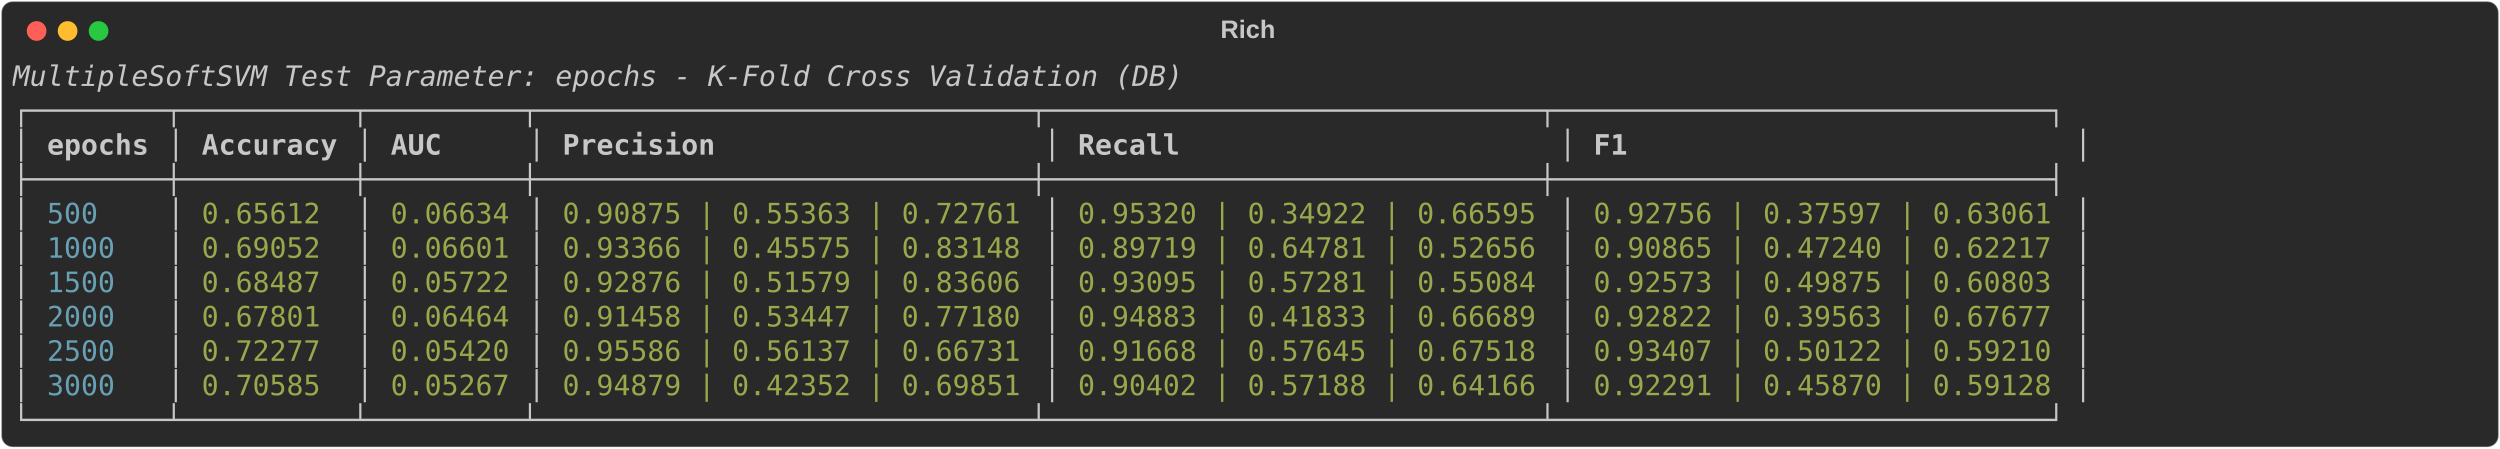
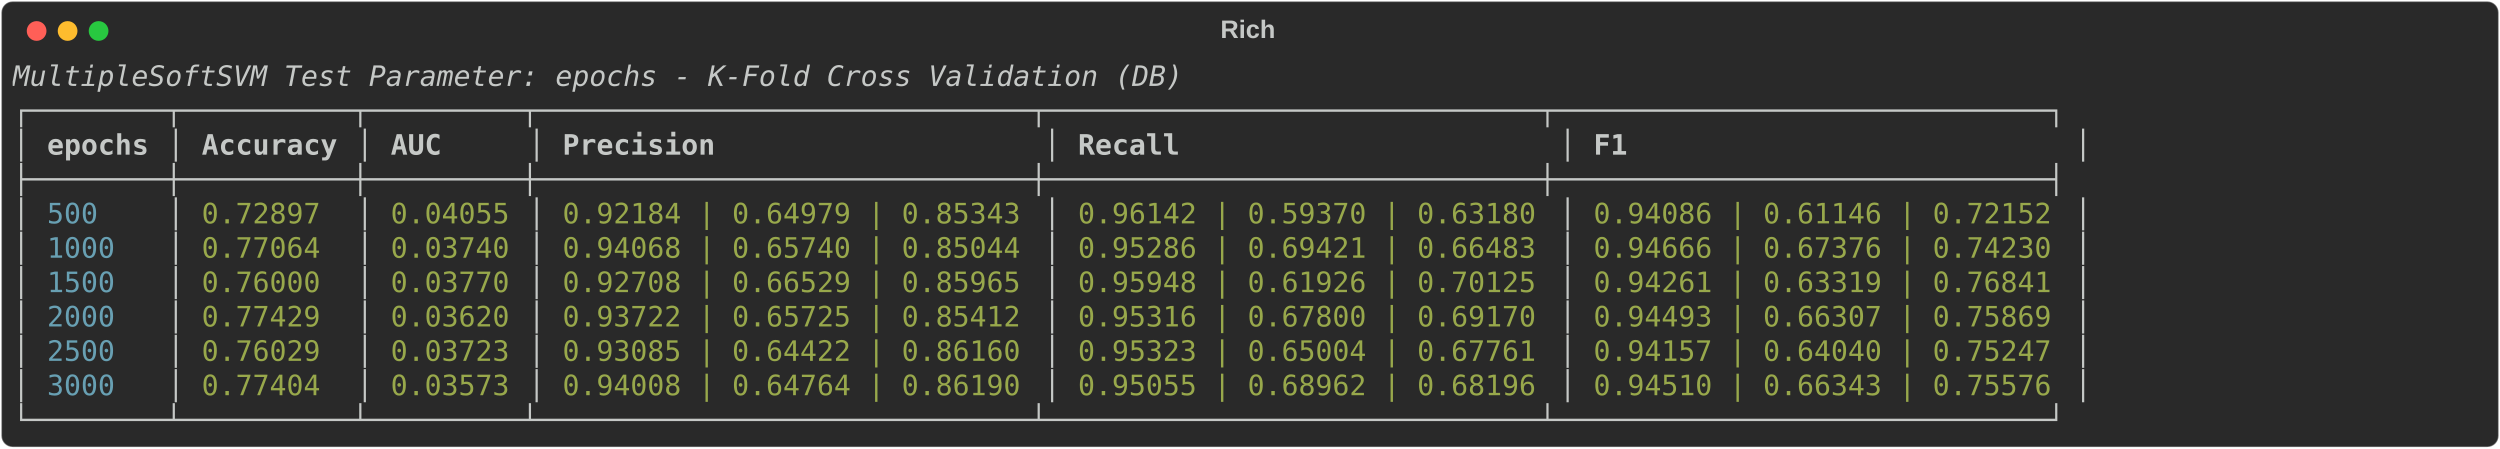
<svg xmlns="http://www.w3.org/2000/svg" class="rich-terminal" viewBox="0 0 1775 318.4">
  <style>

    @font-face {
        font-family: "Fira Code";
        src: local("FiraCode-Regular"),
                url("https://cdnjs.cloudflare.com/ajax/libs/firacode/6.2.0/woff2/FiraCode-Regular.woff2") format("woff2"),
                url("https://cdnjs.cloudflare.com/ajax/libs/firacode/6.2.0/woff/FiraCode-Regular.woff") format("woff");
        font-style: normal;
        font-weight: 400;
    }
    @font-face {
        font-family: "Fira Code";
        src: local("FiraCode-Bold"),
                url("https://cdnjs.cloudflare.com/ajax/libs/firacode/6.2.0/woff2/FiraCode-Bold.woff2") format("woff2"),
                url("https://cdnjs.cloudflare.com/ajax/libs/firacode/6.2.0/woff/FiraCode-Bold.woff") format("woff");
        font-style: bold;
        font-weight: 700;
    }

-     .terminal-1152494691-matrix {
+     .terminal-2985405487-matrix {
        font-family: Fira Code, monospace;
        font-size: 20px;
        line-height: 24.4px;
        font-variant-east-asian: full-width;
    }

-     .terminal-1152494691-title {
+     .terminal-2985405487-title {
        font-size: 18px;
        font-weight: bold;
        font-family: arial;
    }

-     .terminal-1152494691-r1 { fill: #c5c8c6;font-style: italic; }
- .terminal-1152494691-r2 { fill: #c5c8c6 }
- .terminal-1152494691-r3 { fill: #c5c8c6;font-weight: bold }
- .terminal-1152494691-r4 { fill: #68a0b3 }
- .terminal-1152494691-r5 { fill: #98a84b }
+     .terminal-2985405487-r1 { fill: #c5c8c6;font-style: italic; }
+ .terminal-2985405487-r2 { fill: #c5c8c6 }
+ .terminal-2985405487-r3 { fill: #c5c8c6;font-weight: bold }
+ .terminal-2985405487-r4 { fill: #68a0b3 }
+ .terminal-2985405487-r5 { fill: #98a84b }
    </style>
  <defs>
-     <clipPath id="terminal-1152494691-clip-terminal">
+     <clipPath id="terminal-2985405487-clip-terminal">
      <rect x="0" y="0" width="1755.8" height="267.4" />
    </clipPath>
-     <clipPath id="terminal-1152494691-line-0">
+     <clipPath id="terminal-2985405487-line-0">
      <rect x="0" y="1.5" width="1756.8" height="24.65" />
    </clipPath>
-     <clipPath id="terminal-1152494691-line-1">
+     <clipPath id="terminal-2985405487-line-1">
      <rect x="0" y="25.9" width="1756.8" height="24.65" />
    </clipPath>
-     <clipPath id="terminal-1152494691-line-2">
+     <clipPath id="terminal-2985405487-line-2">
      <rect x="0" y="50.3" width="1756.8" height="24.65" />
    </clipPath>
-     <clipPath id="terminal-1152494691-line-3">
+     <clipPath id="terminal-2985405487-line-3">
      <rect x="0" y="74.7" width="1756.8" height="24.65" />
    </clipPath>
-     <clipPath id="terminal-1152494691-line-4">
+     <clipPath id="terminal-2985405487-line-4">
      <rect x="0" y="99.1" width="1756.8" height="24.65" />
    </clipPath>
-     <clipPath id="terminal-1152494691-line-5">
+     <clipPath id="terminal-2985405487-line-5">
      <rect x="0" y="123.5" width="1756.8" height="24.65" />
    </clipPath>
-     <clipPath id="terminal-1152494691-line-6">
+     <clipPath id="terminal-2985405487-line-6">
      <rect x="0" y="147.9" width="1756.8" height="24.65" />
    </clipPath>
-     <clipPath id="terminal-1152494691-line-7">
+     <clipPath id="terminal-2985405487-line-7">
      <rect x="0" y="172.3" width="1756.8" height="24.65" />
    </clipPath>
-     <clipPath id="terminal-1152494691-line-8">
+     <clipPath id="terminal-2985405487-line-8">
      <rect x="0" y="196.7" width="1756.8" height="24.65" />
    </clipPath>
-     <clipPath id="terminal-1152494691-line-9">
+     <clipPath id="terminal-2985405487-line-9">
      <rect x="0" y="221.1" width="1756.8" height="24.65" />
    </clipPath>
  </defs>
  <rect fill="#292929" stroke="rgba(255,255,255,0.35)" stroke-width="1" x="1" y="1" width="1773" height="316.4" rx="8" />
-   <text class="terminal-1152494691-title" fill="#c5c8c6" text-anchor="middle" x="886" y="27">Rich</text>
+   <text class="terminal-2985405487-title" fill="#c5c8c6" text-anchor="middle" x="886" y="27">Rich</text>
  <g transform="translate(26,22)">
    <circle cx="0" cy="0" r="7" fill="#ff5f57" />
    <circle cx="22" cy="0" r="7" fill="#febc2e" />
    <circle cx="44" cy="0" r="7" fill="#28c840" />
  </g>
-   <g transform="translate(9, 41)" clip-path="url(#terminal-1152494691-clip-terminal)">
-     <g class="terminal-1152494691-matrix">
-       <text class="terminal-1152494691-r1" x="0" y="20" textLength="1476.2" clip-path="url(#terminal-1152494691-line-0)">                          MultipleSoftSVM Test Parameter: epochs - K-Fold Cross Validation (DB)                          </text>
-       <text class="terminal-1152494691-r2" x="1756.8" y="20" textLength="12.2" clip-path="url(#terminal-1152494691-line-0)">
- </text>
-       <text class="terminal-1152494691-r2" x="0" y="44.4" textLength="1476.2" clip-path="url(#terminal-1152494691-line-1)">┌────────┬──────────┬─────────┬─────────────────────────────┬─────────────────────────────┬─────────────────────────────┐</text>
-       <text class="terminal-1152494691-r2" x="1756.8" y="44.4" textLength="12.2" clip-path="url(#terminal-1152494691-line-1)">
- </text>
-       <text class="terminal-1152494691-r2" x="0" y="68.8" textLength="12.2" clip-path="url(#terminal-1152494691-line-2)">│</text>
-       <text class="terminal-1152494691-r3" x="24.4" y="68.8" textLength="73.2" clip-path="url(#terminal-1152494691-line-2)">epochs</text>
-       <text class="terminal-1152494691-r2" x="109.8" y="68.8" textLength="12.2" clip-path="url(#terminal-1152494691-line-2)">│</text>
-       <text class="terminal-1152494691-r3" x="134.2" y="68.8" textLength="97.6" clip-path="url(#terminal-1152494691-line-2)">Accuracy</text>
-       <text class="terminal-1152494691-r2" x="244" y="68.8" textLength="12.2" clip-path="url(#terminal-1152494691-line-2)">│</text>
-       <text class="terminal-1152494691-r3" x="268.4" y="68.8" textLength="85.4" clip-path="url(#terminal-1152494691-line-2)">  AUC  </text>
-       <text class="terminal-1152494691-r2" x="366" y="68.8" textLength="12.2" clip-path="url(#terminal-1152494691-line-2)">│</text>
-       <text class="terminal-1152494691-r3" x="390.4" y="68.8" textLength="329.4" clip-path="url(#terminal-1152494691-line-2)">         Precision         </text>
-       <text class="terminal-1152494691-r2" x="732" y="68.8" textLength="12.2" clip-path="url(#terminal-1152494691-line-2)">│</text>
-       <text class="terminal-1152494691-r3" x="756.4" y="68.8" textLength="329.4" clip-path="url(#terminal-1152494691-line-2)">          Recall           </text>
-       <text class="terminal-1152494691-r2" x="1098" y="68.8" textLength="12.2" clip-path="url(#terminal-1152494691-line-2)">│</text>
-       <text class="terminal-1152494691-r3" x="1122.4" y="68.8" textLength="329.4" clip-path="url(#terminal-1152494691-line-2)">            F1             </text>
-       <text class="terminal-1152494691-r2" x="1464" y="68.8" textLength="12.2" clip-path="url(#terminal-1152494691-line-2)">│</text>
-       <text class="terminal-1152494691-r2" x="1756.8" y="68.8" textLength="12.2" clip-path="url(#terminal-1152494691-line-2)">
- </text>
-       <text class="terminal-1152494691-r2" x="0" y="93.2" textLength="1476.2" clip-path="url(#terminal-1152494691-line-3)">├────────┼──────────┼─────────┼─────────────────────────────┼─────────────────────────────┼─────────────────────────────┤</text>
-       <text class="terminal-1152494691-r2" x="1756.8" y="93.2" textLength="12.2" clip-path="url(#terminal-1152494691-line-3)">
- </text>
-       <text class="terminal-1152494691-r2" x="0" y="117.6" textLength="12.2" clip-path="url(#terminal-1152494691-line-4)">│</text>
-       <text class="terminal-1152494691-r4" x="24.4" y="117.6" textLength="73.2" clip-path="url(#terminal-1152494691-line-4)">   500</text>
-       <text class="terminal-1152494691-r2" x="109.8" y="117.6" textLength="12.2" clip-path="url(#terminal-1152494691-line-4)">│</text>
-       <text class="terminal-1152494691-r5" x="134.2" y="117.6" textLength="97.6" clip-path="url(#terminal-1152494691-line-4)">0.65612 </text>
-       <text class="terminal-1152494691-r2" x="244" y="117.6" textLength="12.2" clip-path="url(#terminal-1152494691-line-4)">│</text>
-       <text class="terminal-1152494691-r5" x="268.4" y="117.6" textLength="85.4" clip-path="url(#terminal-1152494691-line-4)">0.06634</text>
-       <text class="terminal-1152494691-r2" x="366" y="117.6" textLength="12.2" clip-path="url(#terminal-1152494691-line-4)">│</text>
-       <text class="terminal-1152494691-r5" x="390.4" y="117.6" textLength="329.4" clip-path="url(#terminal-1152494691-line-4)">0.90875 | 0.55363 | 0.72761</text>
-       <text class="terminal-1152494691-r2" x="732" y="117.6" textLength="12.2" clip-path="url(#terminal-1152494691-line-4)">│</text>
-       <text class="terminal-1152494691-r5" x="756.4" y="117.6" textLength="329.4" clip-path="url(#terminal-1152494691-line-4)">0.95320 | 0.34922 | 0.66595</text>
-       <text class="terminal-1152494691-r2" x="1098" y="117.6" textLength="12.2" clip-path="url(#terminal-1152494691-line-4)">│</text>
-       <text class="terminal-1152494691-r5" x="1122.4" y="117.6" textLength="329.4" clip-path="url(#terminal-1152494691-line-4)">0.92756 | 0.37597 | 0.63061</text>
-       <text class="terminal-1152494691-r2" x="1464" y="117.6" textLength="12.2" clip-path="url(#terminal-1152494691-line-4)">│</text>
-       <text class="terminal-1152494691-r2" x="1756.8" y="117.6" textLength="12.2" clip-path="url(#terminal-1152494691-line-4)">
- </text>
-       <text class="terminal-1152494691-r2" x="0" y="142" textLength="12.2" clip-path="url(#terminal-1152494691-line-5)">│</text>
-       <text class="terminal-1152494691-r4" x="24.4" y="142" textLength="73.2" clip-path="url(#terminal-1152494691-line-5)">  1000</text>
-       <text class="terminal-1152494691-r2" x="109.8" y="142" textLength="12.2" clip-path="url(#terminal-1152494691-line-5)">│</text>
-       <text class="terminal-1152494691-r5" x="134.2" y="142" textLength="97.6" clip-path="url(#terminal-1152494691-line-5)">0.69052 </text>
-       <text class="terminal-1152494691-r2" x="244" y="142" textLength="12.2" clip-path="url(#terminal-1152494691-line-5)">│</text>
-       <text class="terminal-1152494691-r5" x="268.4" y="142" textLength="85.4" clip-path="url(#terminal-1152494691-line-5)">0.06601</text>
-       <text class="terminal-1152494691-r2" x="366" y="142" textLength="12.2" clip-path="url(#terminal-1152494691-line-5)">│</text>
-       <text class="terminal-1152494691-r5" x="390.4" y="142" textLength="329.4" clip-path="url(#terminal-1152494691-line-5)">0.93366 | 0.45575 | 0.83148</text>
-       <text class="terminal-1152494691-r2" x="732" y="142" textLength="12.2" clip-path="url(#terminal-1152494691-line-5)">│</text>
-       <text class="terminal-1152494691-r5" x="756.4" y="142" textLength="329.4" clip-path="url(#terminal-1152494691-line-5)">0.89719 | 0.64781 | 0.52656</text>
-       <text class="terminal-1152494691-r2" x="1098" y="142" textLength="12.2" clip-path="url(#terminal-1152494691-line-5)">│</text>
-       <text class="terminal-1152494691-r5" x="1122.4" y="142" textLength="329.4" clip-path="url(#terminal-1152494691-line-5)">0.90865 | 0.47240 | 0.62217</text>
-       <text class="terminal-1152494691-r2" x="1464" y="142" textLength="12.2" clip-path="url(#terminal-1152494691-line-5)">│</text>
-       <text class="terminal-1152494691-r2" x="1756.8" y="142" textLength="12.2" clip-path="url(#terminal-1152494691-line-5)">
- </text>
-       <text class="terminal-1152494691-r2" x="0" y="166.4" textLength="12.2" clip-path="url(#terminal-1152494691-line-6)">│</text>
-       <text class="terminal-1152494691-r4" x="24.4" y="166.4" textLength="73.2" clip-path="url(#terminal-1152494691-line-6)">  1500</text>
-       <text class="terminal-1152494691-r2" x="109.8" y="166.4" textLength="12.2" clip-path="url(#terminal-1152494691-line-6)">│</text>
-       <text class="terminal-1152494691-r5" x="134.2" y="166.4" textLength="97.6" clip-path="url(#terminal-1152494691-line-6)">0.68487 </text>
-       <text class="terminal-1152494691-r2" x="244" y="166.4" textLength="12.2" clip-path="url(#terminal-1152494691-line-6)">│</text>
-       <text class="terminal-1152494691-r5" x="268.4" y="166.4" textLength="85.4" clip-path="url(#terminal-1152494691-line-6)">0.05722</text>
-       <text class="terminal-1152494691-r2" x="366" y="166.4" textLength="12.2" clip-path="url(#terminal-1152494691-line-6)">│</text>
-       <text class="terminal-1152494691-r5" x="390.4" y="166.4" textLength="329.4" clip-path="url(#terminal-1152494691-line-6)">0.92876 | 0.51579 | 0.83606</text>
-       <text class="terminal-1152494691-r2" x="732" y="166.4" textLength="12.2" clip-path="url(#terminal-1152494691-line-6)">│</text>
-       <text class="terminal-1152494691-r5" x="756.4" y="166.4" textLength="329.4" clip-path="url(#terminal-1152494691-line-6)">0.93095 | 0.57281 | 0.55084</text>
-       <text class="terminal-1152494691-r2" x="1098" y="166.4" textLength="12.2" clip-path="url(#terminal-1152494691-line-6)">│</text>
-       <text class="terminal-1152494691-r5" x="1122.4" y="166.4" textLength="329.4" clip-path="url(#terminal-1152494691-line-6)">0.92573 | 0.49875 | 0.60803</text>
-       <text class="terminal-1152494691-r2" x="1464" y="166.4" textLength="12.2" clip-path="url(#terminal-1152494691-line-6)">│</text>
-       <text class="terminal-1152494691-r2" x="1756.8" y="166.4" textLength="12.2" clip-path="url(#terminal-1152494691-line-6)">
- </text>
-       <text class="terminal-1152494691-r2" x="0" y="190.8" textLength="12.2" clip-path="url(#terminal-1152494691-line-7)">│</text>
-       <text class="terminal-1152494691-r4" x="24.4" y="190.8" textLength="73.2" clip-path="url(#terminal-1152494691-line-7)">  2000</text>
-       <text class="terminal-1152494691-r2" x="109.8" y="190.8" textLength="12.2" clip-path="url(#terminal-1152494691-line-7)">│</text>
-       <text class="terminal-1152494691-r5" x="134.2" y="190.8" textLength="97.6" clip-path="url(#terminal-1152494691-line-7)">0.67801 </text>
-       <text class="terminal-1152494691-r2" x="244" y="190.8" textLength="12.2" clip-path="url(#terminal-1152494691-line-7)">│</text>
-       <text class="terminal-1152494691-r5" x="268.4" y="190.8" textLength="85.4" clip-path="url(#terminal-1152494691-line-7)">0.06464</text>
-       <text class="terminal-1152494691-r2" x="366" y="190.8" textLength="12.2" clip-path="url(#terminal-1152494691-line-7)">│</text>
-       <text class="terminal-1152494691-r5" x="390.4" y="190.8" textLength="329.4" clip-path="url(#terminal-1152494691-line-7)">0.91458 | 0.53447 | 0.77180</text>
-       <text class="terminal-1152494691-r2" x="732" y="190.8" textLength="12.2" clip-path="url(#terminal-1152494691-line-7)">│</text>
-       <text class="terminal-1152494691-r5" x="756.4" y="190.8" textLength="329.4" clip-path="url(#terminal-1152494691-line-7)">0.94883 | 0.41833 | 0.66689</text>
-       <text class="terminal-1152494691-r2" x="1098" y="190.8" textLength="12.2" clip-path="url(#terminal-1152494691-line-7)">│</text>
-       <text class="terminal-1152494691-r5" x="1122.4" y="190.8" textLength="329.4" clip-path="url(#terminal-1152494691-line-7)">0.92822 | 0.39563 | 0.67677</text>
-       <text class="terminal-1152494691-r2" x="1464" y="190.8" textLength="12.2" clip-path="url(#terminal-1152494691-line-7)">│</text>
-       <text class="terminal-1152494691-r2" x="1756.8" y="190.8" textLength="12.2" clip-path="url(#terminal-1152494691-line-7)">
- </text>
-       <text class="terminal-1152494691-r2" x="0" y="215.2" textLength="12.2" clip-path="url(#terminal-1152494691-line-8)">│</text>
-       <text class="terminal-1152494691-r4" x="24.4" y="215.2" textLength="73.2" clip-path="url(#terminal-1152494691-line-8)">  2500</text>
-       <text class="terminal-1152494691-r2" x="109.8" y="215.2" textLength="12.2" clip-path="url(#terminal-1152494691-line-8)">│</text>
-       <text class="terminal-1152494691-r5" x="134.2" y="215.2" textLength="97.6" clip-path="url(#terminal-1152494691-line-8)">0.72277 </text>
-       <text class="terminal-1152494691-r2" x="244" y="215.2" textLength="12.2" clip-path="url(#terminal-1152494691-line-8)">│</text>
-       <text class="terminal-1152494691-r5" x="268.4" y="215.2" textLength="85.4" clip-path="url(#terminal-1152494691-line-8)">0.05420</text>
-       <text class="terminal-1152494691-r2" x="366" y="215.2" textLength="12.2" clip-path="url(#terminal-1152494691-line-8)">│</text>
-       <text class="terminal-1152494691-r5" x="390.4" y="215.2" textLength="329.4" clip-path="url(#terminal-1152494691-line-8)">0.95586 | 0.56137 | 0.66731</text>
-       <text class="terminal-1152494691-r2" x="732" y="215.2" textLength="12.2" clip-path="url(#terminal-1152494691-line-8)">│</text>
-       <text class="terminal-1152494691-r5" x="756.4" y="215.2" textLength="329.4" clip-path="url(#terminal-1152494691-line-8)">0.91668 | 0.57645 | 0.67518</text>
-       <text class="terminal-1152494691-r2" x="1098" y="215.2" textLength="12.2" clip-path="url(#terminal-1152494691-line-8)">│</text>
-       <text class="terminal-1152494691-r5" x="1122.4" y="215.2" textLength="329.4" clip-path="url(#terminal-1152494691-line-8)">0.93407 | 0.50122 | 0.59210</text>
-       <text class="terminal-1152494691-r2" x="1464" y="215.2" textLength="12.2" clip-path="url(#terminal-1152494691-line-8)">│</text>
-       <text class="terminal-1152494691-r2" x="1756.8" y="215.2" textLength="12.2" clip-path="url(#terminal-1152494691-line-8)">
- </text>
-       <text class="terminal-1152494691-r2" x="0" y="239.6" textLength="12.2" clip-path="url(#terminal-1152494691-line-9)">│</text>
-       <text class="terminal-1152494691-r4" x="24.4" y="239.6" textLength="73.2" clip-path="url(#terminal-1152494691-line-9)">  3000</text>
-       <text class="terminal-1152494691-r2" x="109.8" y="239.6" textLength="12.2" clip-path="url(#terminal-1152494691-line-9)">│</text>
-       <text class="terminal-1152494691-r5" x="134.2" y="239.6" textLength="97.6" clip-path="url(#terminal-1152494691-line-9)">0.70585 </text>
-       <text class="terminal-1152494691-r2" x="244" y="239.6" textLength="12.2" clip-path="url(#terminal-1152494691-line-9)">│</text>
-       <text class="terminal-1152494691-r5" x="268.4" y="239.6" textLength="85.4" clip-path="url(#terminal-1152494691-line-9)">0.05267</text>
-       <text class="terminal-1152494691-r2" x="366" y="239.6" textLength="12.2" clip-path="url(#terminal-1152494691-line-9)">│</text>
-       <text class="terminal-1152494691-r5" x="390.4" y="239.6" textLength="329.4" clip-path="url(#terminal-1152494691-line-9)">0.94879 | 0.42352 | 0.69851</text>
-       <text class="terminal-1152494691-r2" x="732" y="239.6" textLength="12.2" clip-path="url(#terminal-1152494691-line-9)">│</text>
-       <text class="terminal-1152494691-r5" x="756.4" y="239.6" textLength="329.4" clip-path="url(#terminal-1152494691-line-9)">0.90402 | 0.57188 | 0.64166</text>
-       <text class="terminal-1152494691-r2" x="1098" y="239.6" textLength="12.2" clip-path="url(#terminal-1152494691-line-9)">│</text>
-       <text class="terminal-1152494691-r5" x="1122.4" y="239.6" textLength="329.4" clip-path="url(#terminal-1152494691-line-9)">0.92291 | 0.45870 | 0.59128</text>
-       <text class="terminal-1152494691-r2" x="1464" y="239.6" textLength="12.2" clip-path="url(#terminal-1152494691-line-9)">│</text>
-       <text class="terminal-1152494691-r2" x="1756.8" y="239.6" textLength="12.2" clip-path="url(#terminal-1152494691-line-9)">
- </text>
-       <text class="terminal-1152494691-r2" x="0" y="264" textLength="1476.2" clip-path="url(#terminal-1152494691-line-10)">└────────┴──────────┴─────────┴─────────────────────────────┴─────────────────────────────┴─────────────────────────────┘</text>
-       <text class="terminal-1152494691-r2" x="1756.8" y="264" textLength="12.2" clip-path="url(#terminal-1152494691-line-10)">
+   <g transform="translate(9, 41)" clip-path="url(#terminal-2985405487-clip-terminal)">
+     <g class="terminal-2985405487-matrix">
+       <text class="terminal-2985405487-r1" x="0" y="20" textLength="1476.2" clip-path="url(#terminal-2985405487-line-0)">                          MultipleSoftSVM Test Parameter: epochs - K-Fold Cross Validation (DB)                          </text>
+       <text class="terminal-2985405487-r2" x="1756.8" y="20" textLength="12.2" clip-path="url(#terminal-2985405487-line-0)">
+ </text>
+       <text class="terminal-2985405487-r2" x="0" y="44.4" textLength="1476.2" clip-path="url(#terminal-2985405487-line-1)">┌────────┬──────────┬─────────┬─────────────────────────────┬─────────────────────────────┬─────────────────────────────┐</text>
+       <text class="terminal-2985405487-r2" x="1756.8" y="44.4" textLength="12.2" clip-path="url(#terminal-2985405487-line-1)">
+ </text>
+       <text class="terminal-2985405487-r2" x="0" y="68.8" textLength="12.2" clip-path="url(#terminal-2985405487-line-2)">│</text>
+       <text class="terminal-2985405487-r3" x="24.4" y="68.8" textLength="73.2" clip-path="url(#terminal-2985405487-line-2)">epochs</text>
+       <text class="terminal-2985405487-r2" x="109.8" y="68.8" textLength="12.2" clip-path="url(#terminal-2985405487-line-2)">│</text>
+       <text class="terminal-2985405487-r3" x="134.2" y="68.8" textLength="97.6" clip-path="url(#terminal-2985405487-line-2)">Accuracy</text>
+       <text class="terminal-2985405487-r2" x="244" y="68.8" textLength="12.2" clip-path="url(#terminal-2985405487-line-2)">│</text>
+       <text class="terminal-2985405487-r3" x="268.4" y="68.8" textLength="85.4" clip-path="url(#terminal-2985405487-line-2)">  AUC  </text>
+       <text class="terminal-2985405487-r2" x="366" y="68.8" textLength="12.2" clip-path="url(#terminal-2985405487-line-2)">│</text>
+       <text class="terminal-2985405487-r3" x="390.4" y="68.8" textLength="329.4" clip-path="url(#terminal-2985405487-line-2)">         Precision         </text>
+       <text class="terminal-2985405487-r2" x="732" y="68.8" textLength="12.2" clip-path="url(#terminal-2985405487-line-2)">│</text>
+       <text class="terminal-2985405487-r3" x="756.4" y="68.8" textLength="329.4" clip-path="url(#terminal-2985405487-line-2)">          Recall           </text>
+       <text class="terminal-2985405487-r2" x="1098" y="68.8" textLength="12.2" clip-path="url(#terminal-2985405487-line-2)">│</text>
+       <text class="terminal-2985405487-r3" x="1122.4" y="68.8" textLength="329.4" clip-path="url(#terminal-2985405487-line-2)">            F1             </text>
+       <text class="terminal-2985405487-r2" x="1464" y="68.8" textLength="12.2" clip-path="url(#terminal-2985405487-line-2)">│</text>
+       <text class="terminal-2985405487-r2" x="1756.8" y="68.8" textLength="12.2" clip-path="url(#terminal-2985405487-line-2)">
+ </text>
+       <text class="terminal-2985405487-r2" x="0" y="93.2" textLength="1476.2" clip-path="url(#terminal-2985405487-line-3)">├────────┼──────────┼─────────┼─────────────────────────────┼─────────────────────────────┼─────────────────────────────┤</text>
+       <text class="terminal-2985405487-r2" x="1756.8" y="93.2" textLength="12.2" clip-path="url(#terminal-2985405487-line-3)">
+ </text>
+       <text class="terminal-2985405487-r2" x="0" y="117.6" textLength="12.2" clip-path="url(#terminal-2985405487-line-4)">│</text>
+       <text class="terminal-2985405487-r4" x="24.4" y="117.6" textLength="73.2" clip-path="url(#terminal-2985405487-line-4)">   500</text>
+       <text class="terminal-2985405487-r2" x="109.8" y="117.6" textLength="12.2" clip-path="url(#terminal-2985405487-line-4)">│</text>
+       <text class="terminal-2985405487-r5" x="134.2" y="117.6" textLength="97.6" clip-path="url(#terminal-2985405487-line-4)">0.72897 </text>
+       <text class="terminal-2985405487-r2" x="244" y="117.6" textLength="12.2" clip-path="url(#terminal-2985405487-line-4)">│</text>
+       <text class="terminal-2985405487-r5" x="268.4" y="117.6" textLength="85.4" clip-path="url(#terminal-2985405487-line-4)">0.04055</text>
+       <text class="terminal-2985405487-r2" x="366" y="117.6" textLength="12.2" clip-path="url(#terminal-2985405487-line-4)">│</text>
+       <text class="terminal-2985405487-r5" x="390.4" y="117.6" textLength="329.4" clip-path="url(#terminal-2985405487-line-4)">0.92184 | 0.64979 | 0.85343</text>
+       <text class="terminal-2985405487-r2" x="732" y="117.6" textLength="12.2" clip-path="url(#terminal-2985405487-line-4)">│</text>
+       <text class="terminal-2985405487-r5" x="756.4" y="117.6" textLength="329.4" clip-path="url(#terminal-2985405487-line-4)">0.96142 | 0.59370 | 0.63180</text>
+       <text class="terminal-2985405487-r2" x="1098" y="117.6" textLength="12.2" clip-path="url(#terminal-2985405487-line-4)">│</text>
+       <text class="terminal-2985405487-r5" x="1122.4" y="117.6" textLength="329.4" clip-path="url(#terminal-2985405487-line-4)">0.94086 | 0.61146 | 0.72152</text>
+       <text class="terminal-2985405487-r2" x="1464" y="117.6" textLength="12.2" clip-path="url(#terminal-2985405487-line-4)">│</text>
+       <text class="terminal-2985405487-r2" x="1756.8" y="117.6" textLength="12.2" clip-path="url(#terminal-2985405487-line-4)">
+ </text>
+       <text class="terminal-2985405487-r2" x="0" y="142" textLength="12.2" clip-path="url(#terminal-2985405487-line-5)">│</text>
+       <text class="terminal-2985405487-r4" x="24.4" y="142" textLength="73.2" clip-path="url(#terminal-2985405487-line-5)">  1000</text>
+       <text class="terminal-2985405487-r2" x="109.8" y="142" textLength="12.2" clip-path="url(#terminal-2985405487-line-5)">│</text>
+       <text class="terminal-2985405487-r5" x="134.2" y="142" textLength="97.6" clip-path="url(#terminal-2985405487-line-5)">0.77064 </text>
+       <text class="terminal-2985405487-r2" x="244" y="142" textLength="12.2" clip-path="url(#terminal-2985405487-line-5)">│</text>
+       <text class="terminal-2985405487-r5" x="268.4" y="142" textLength="85.4" clip-path="url(#terminal-2985405487-line-5)">0.03740</text>
+       <text class="terminal-2985405487-r2" x="366" y="142" textLength="12.2" clip-path="url(#terminal-2985405487-line-5)">│</text>
+       <text class="terminal-2985405487-r5" x="390.4" y="142" textLength="329.4" clip-path="url(#terminal-2985405487-line-5)">0.94068 | 0.65740 | 0.85044</text>
+       <text class="terminal-2985405487-r2" x="732" y="142" textLength="12.2" clip-path="url(#terminal-2985405487-line-5)">│</text>
+       <text class="terminal-2985405487-r5" x="756.4" y="142" textLength="329.4" clip-path="url(#terminal-2985405487-line-5)">0.95286 | 0.69421 | 0.66483</text>
+       <text class="terminal-2985405487-r2" x="1098" y="142" textLength="12.2" clip-path="url(#terminal-2985405487-line-5)">│</text>
+       <text class="terminal-2985405487-r5" x="1122.4" y="142" textLength="329.4" clip-path="url(#terminal-2985405487-line-5)">0.94666 | 0.67376 | 0.74230</text>
+       <text class="terminal-2985405487-r2" x="1464" y="142" textLength="12.2" clip-path="url(#terminal-2985405487-line-5)">│</text>
+       <text class="terminal-2985405487-r2" x="1756.8" y="142" textLength="12.2" clip-path="url(#terminal-2985405487-line-5)">
+ </text>
+       <text class="terminal-2985405487-r2" x="0" y="166.4" textLength="12.2" clip-path="url(#terminal-2985405487-line-6)">│</text>
+       <text class="terminal-2985405487-r4" x="24.4" y="166.4" textLength="73.2" clip-path="url(#terminal-2985405487-line-6)">  1500</text>
+       <text class="terminal-2985405487-r2" x="109.8" y="166.4" textLength="12.2" clip-path="url(#terminal-2985405487-line-6)">│</text>
+       <text class="terminal-2985405487-r5" x="134.2" y="166.4" textLength="97.6" clip-path="url(#terminal-2985405487-line-6)">0.76000 </text>
+       <text class="terminal-2985405487-r2" x="244" y="166.4" textLength="12.2" clip-path="url(#terminal-2985405487-line-6)">│</text>
+       <text class="terminal-2985405487-r5" x="268.4" y="166.4" textLength="85.4" clip-path="url(#terminal-2985405487-line-6)">0.03770</text>
+       <text class="terminal-2985405487-r2" x="366" y="166.4" textLength="12.2" clip-path="url(#terminal-2985405487-line-6)">│</text>
+       <text class="terminal-2985405487-r5" x="390.4" y="166.4" textLength="329.4" clip-path="url(#terminal-2985405487-line-6)">0.92708 | 0.66529 | 0.85965</text>
+       <text class="terminal-2985405487-r2" x="732" y="166.4" textLength="12.2" clip-path="url(#terminal-2985405487-line-6)">│</text>
+       <text class="terminal-2985405487-r5" x="756.4" y="166.4" textLength="329.4" clip-path="url(#terminal-2985405487-line-6)">0.95948 | 0.61926 | 0.70125</text>
+       <text class="terminal-2985405487-r2" x="1098" y="166.4" textLength="12.2" clip-path="url(#terminal-2985405487-line-6)">│</text>
+       <text class="terminal-2985405487-r5" x="1122.4" y="166.4" textLength="329.4" clip-path="url(#terminal-2985405487-line-6)">0.94261 | 0.63319 | 0.76841</text>
+       <text class="terminal-2985405487-r2" x="1464" y="166.4" textLength="12.2" clip-path="url(#terminal-2985405487-line-6)">│</text>
+       <text class="terminal-2985405487-r2" x="1756.8" y="166.4" textLength="12.2" clip-path="url(#terminal-2985405487-line-6)">
+ </text>
+       <text class="terminal-2985405487-r2" x="0" y="190.8" textLength="12.2" clip-path="url(#terminal-2985405487-line-7)">│</text>
+       <text class="terminal-2985405487-r4" x="24.4" y="190.8" textLength="73.2" clip-path="url(#terminal-2985405487-line-7)">  2000</text>
+       <text class="terminal-2985405487-r2" x="109.8" y="190.8" textLength="12.2" clip-path="url(#terminal-2985405487-line-7)">│</text>
+       <text class="terminal-2985405487-r5" x="134.2" y="190.8" textLength="97.6" clip-path="url(#terminal-2985405487-line-7)">0.77429 </text>
+       <text class="terminal-2985405487-r2" x="244" y="190.8" textLength="12.2" clip-path="url(#terminal-2985405487-line-7)">│</text>
+       <text class="terminal-2985405487-r5" x="268.4" y="190.8" textLength="85.4" clip-path="url(#terminal-2985405487-line-7)">0.03620</text>
+       <text class="terminal-2985405487-r2" x="366" y="190.8" textLength="12.2" clip-path="url(#terminal-2985405487-line-7)">│</text>
+       <text class="terminal-2985405487-r5" x="390.4" y="190.8" textLength="329.4" clip-path="url(#terminal-2985405487-line-7)">0.93722 | 0.65725 | 0.85412</text>
+       <text class="terminal-2985405487-r2" x="732" y="190.8" textLength="12.2" clip-path="url(#terminal-2985405487-line-7)">│</text>
+       <text class="terminal-2985405487-r5" x="756.4" y="190.8" textLength="329.4" clip-path="url(#terminal-2985405487-line-7)">0.95316 | 0.67800 | 0.69170</text>
+       <text class="terminal-2985405487-r2" x="1098" y="190.8" textLength="12.2" clip-path="url(#terminal-2985405487-line-7)">│</text>
+       <text class="terminal-2985405487-r5" x="1122.4" y="190.8" textLength="329.4" clip-path="url(#terminal-2985405487-line-7)">0.94493 | 0.66307 | 0.75869</text>
+       <text class="terminal-2985405487-r2" x="1464" y="190.8" textLength="12.2" clip-path="url(#terminal-2985405487-line-7)">│</text>
+       <text class="terminal-2985405487-r2" x="1756.8" y="190.8" textLength="12.2" clip-path="url(#terminal-2985405487-line-7)">
+ </text>
+       <text class="terminal-2985405487-r2" x="0" y="215.2" textLength="12.2" clip-path="url(#terminal-2985405487-line-8)">│</text>
+       <text class="terminal-2985405487-r4" x="24.4" y="215.2" textLength="73.2" clip-path="url(#terminal-2985405487-line-8)">  2500</text>
+       <text class="terminal-2985405487-r2" x="109.8" y="215.2" textLength="12.2" clip-path="url(#terminal-2985405487-line-8)">│</text>
+       <text class="terminal-2985405487-r5" x="134.2" y="215.2" textLength="97.6" clip-path="url(#terminal-2985405487-line-8)">0.76029 </text>
+       <text class="terminal-2985405487-r2" x="244" y="215.2" textLength="12.2" clip-path="url(#terminal-2985405487-line-8)">│</text>
+       <text class="terminal-2985405487-r5" x="268.4" y="215.2" textLength="85.4" clip-path="url(#terminal-2985405487-line-8)">0.03723</text>
+       <text class="terminal-2985405487-r2" x="366" y="215.2" textLength="12.2" clip-path="url(#terminal-2985405487-line-8)">│</text>
+       <text class="terminal-2985405487-r5" x="390.4" y="215.2" textLength="329.4" clip-path="url(#terminal-2985405487-line-8)">0.93085 | 0.64422 | 0.86160</text>
+       <text class="terminal-2985405487-r2" x="732" y="215.2" textLength="12.2" clip-path="url(#terminal-2985405487-line-8)">│</text>
+       <text class="terminal-2985405487-r5" x="756.4" y="215.2" textLength="329.4" clip-path="url(#terminal-2985405487-line-8)">0.95323 | 0.65004 | 0.67761</text>
+       <text class="terminal-2985405487-r2" x="1098" y="215.2" textLength="12.2" clip-path="url(#terminal-2985405487-line-8)">│</text>
+       <text class="terminal-2985405487-r5" x="1122.4" y="215.2" textLength="329.4" clip-path="url(#terminal-2985405487-line-8)">0.94157 | 0.64040 | 0.75247</text>
+       <text class="terminal-2985405487-r2" x="1464" y="215.2" textLength="12.2" clip-path="url(#terminal-2985405487-line-8)">│</text>
+       <text class="terminal-2985405487-r2" x="1756.8" y="215.2" textLength="12.2" clip-path="url(#terminal-2985405487-line-8)">
+ </text>
+       <text class="terminal-2985405487-r2" x="0" y="239.6" textLength="12.2" clip-path="url(#terminal-2985405487-line-9)">│</text>
+       <text class="terminal-2985405487-r4" x="24.4" y="239.6" textLength="73.2" clip-path="url(#terminal-2985405487-line-9)">  3000</text>
+       <text class="terminal-2985405487-r2" x="109.8" y="239.6" textLength="12.2" clip-path="url(#terminal-2985405487-line-9)">│</text>
+       <text class="terminal-2985405487-r5" x="134.2" y="239.6" textLength="97.6" clip-path="url(#terminal-2985405487-line-9)">0.77404 </text>
+       <text class="terminal-2985405487-r2" x="244" y="239.6" textLength="12.2" clip-path="url(#terminal-2985405487-line-9)">│</text>
+       <text class="terminal-2985405487-r5" x="268.4" y="239.6" textLength="85.4" clip-path="url(#terminal-2985405487-line-9)">0.03573</text>
+       <text class="terminal-2985405487-r2" x="366" y="239.6" textLength="12.2" clip-path="url(#terminal-2985405487-line-9)">│</text>
+       <text class="terminal-2985405487-r5" x="390.4" y="239.6" textLength="329.4" clip-path="url(#terminal-2985405487-line-9)">0.94008 | 0.64764 | 0.86190</text>
+       <text class="terminal-2985405487-r2" x="732" y="239.6" textLength="12.2" clip-path="url(#terminal-2985405487-line-9)">│</text>
+       <text class="terminal-2985405487-r5" x="756.4" y="239.6" textLength="329.4" clip-path="url(#terminal-2985405487-line-9)">0.95055 | 0.68962 | 0.68196</text>
+       <text class="terminal-2985405487-r2" x="1098" y="239.6" textLength="12.2" clip-path="url(#terminal-2985405487-line-9)">│</text>
+       <text class="terminal-2985405487-r5" x="1122.4" y="239.6" textLength="329.4" clip-path="url(#terminal-2985405487-line-9)">0.94510 | 0.66343 | 0.75576</text>
+       <text class="terminal-2985405487-r2" x="1464" y="239.6" textLength="12.2" clip-path="url(#terminal-2985405487-line-9)">│</text>
+       <text class="terminal-2985405487-r2" x="1756.8" y="239.6" textLength="12.2" clip-path="url(#terminal-2985405487-line-9)">
+ </text>
+       <text class="terminal-2985405487-r2" x="0" y="264" textLength="1476.2" clip-path="url(#terminal-2985405487-line-10)">└────────┴──────────┴─────────┴─────────────────────────────┴─────────────────────────────┴─────────────────────────────┘</text>
+       <text class="terminal-2985405487-r2" x="1756.8" y="264" textLength="12.2" clip-path="url(#terminal-2985405487-line-10)">
</text>
    </g>
  </g>
</svg>
